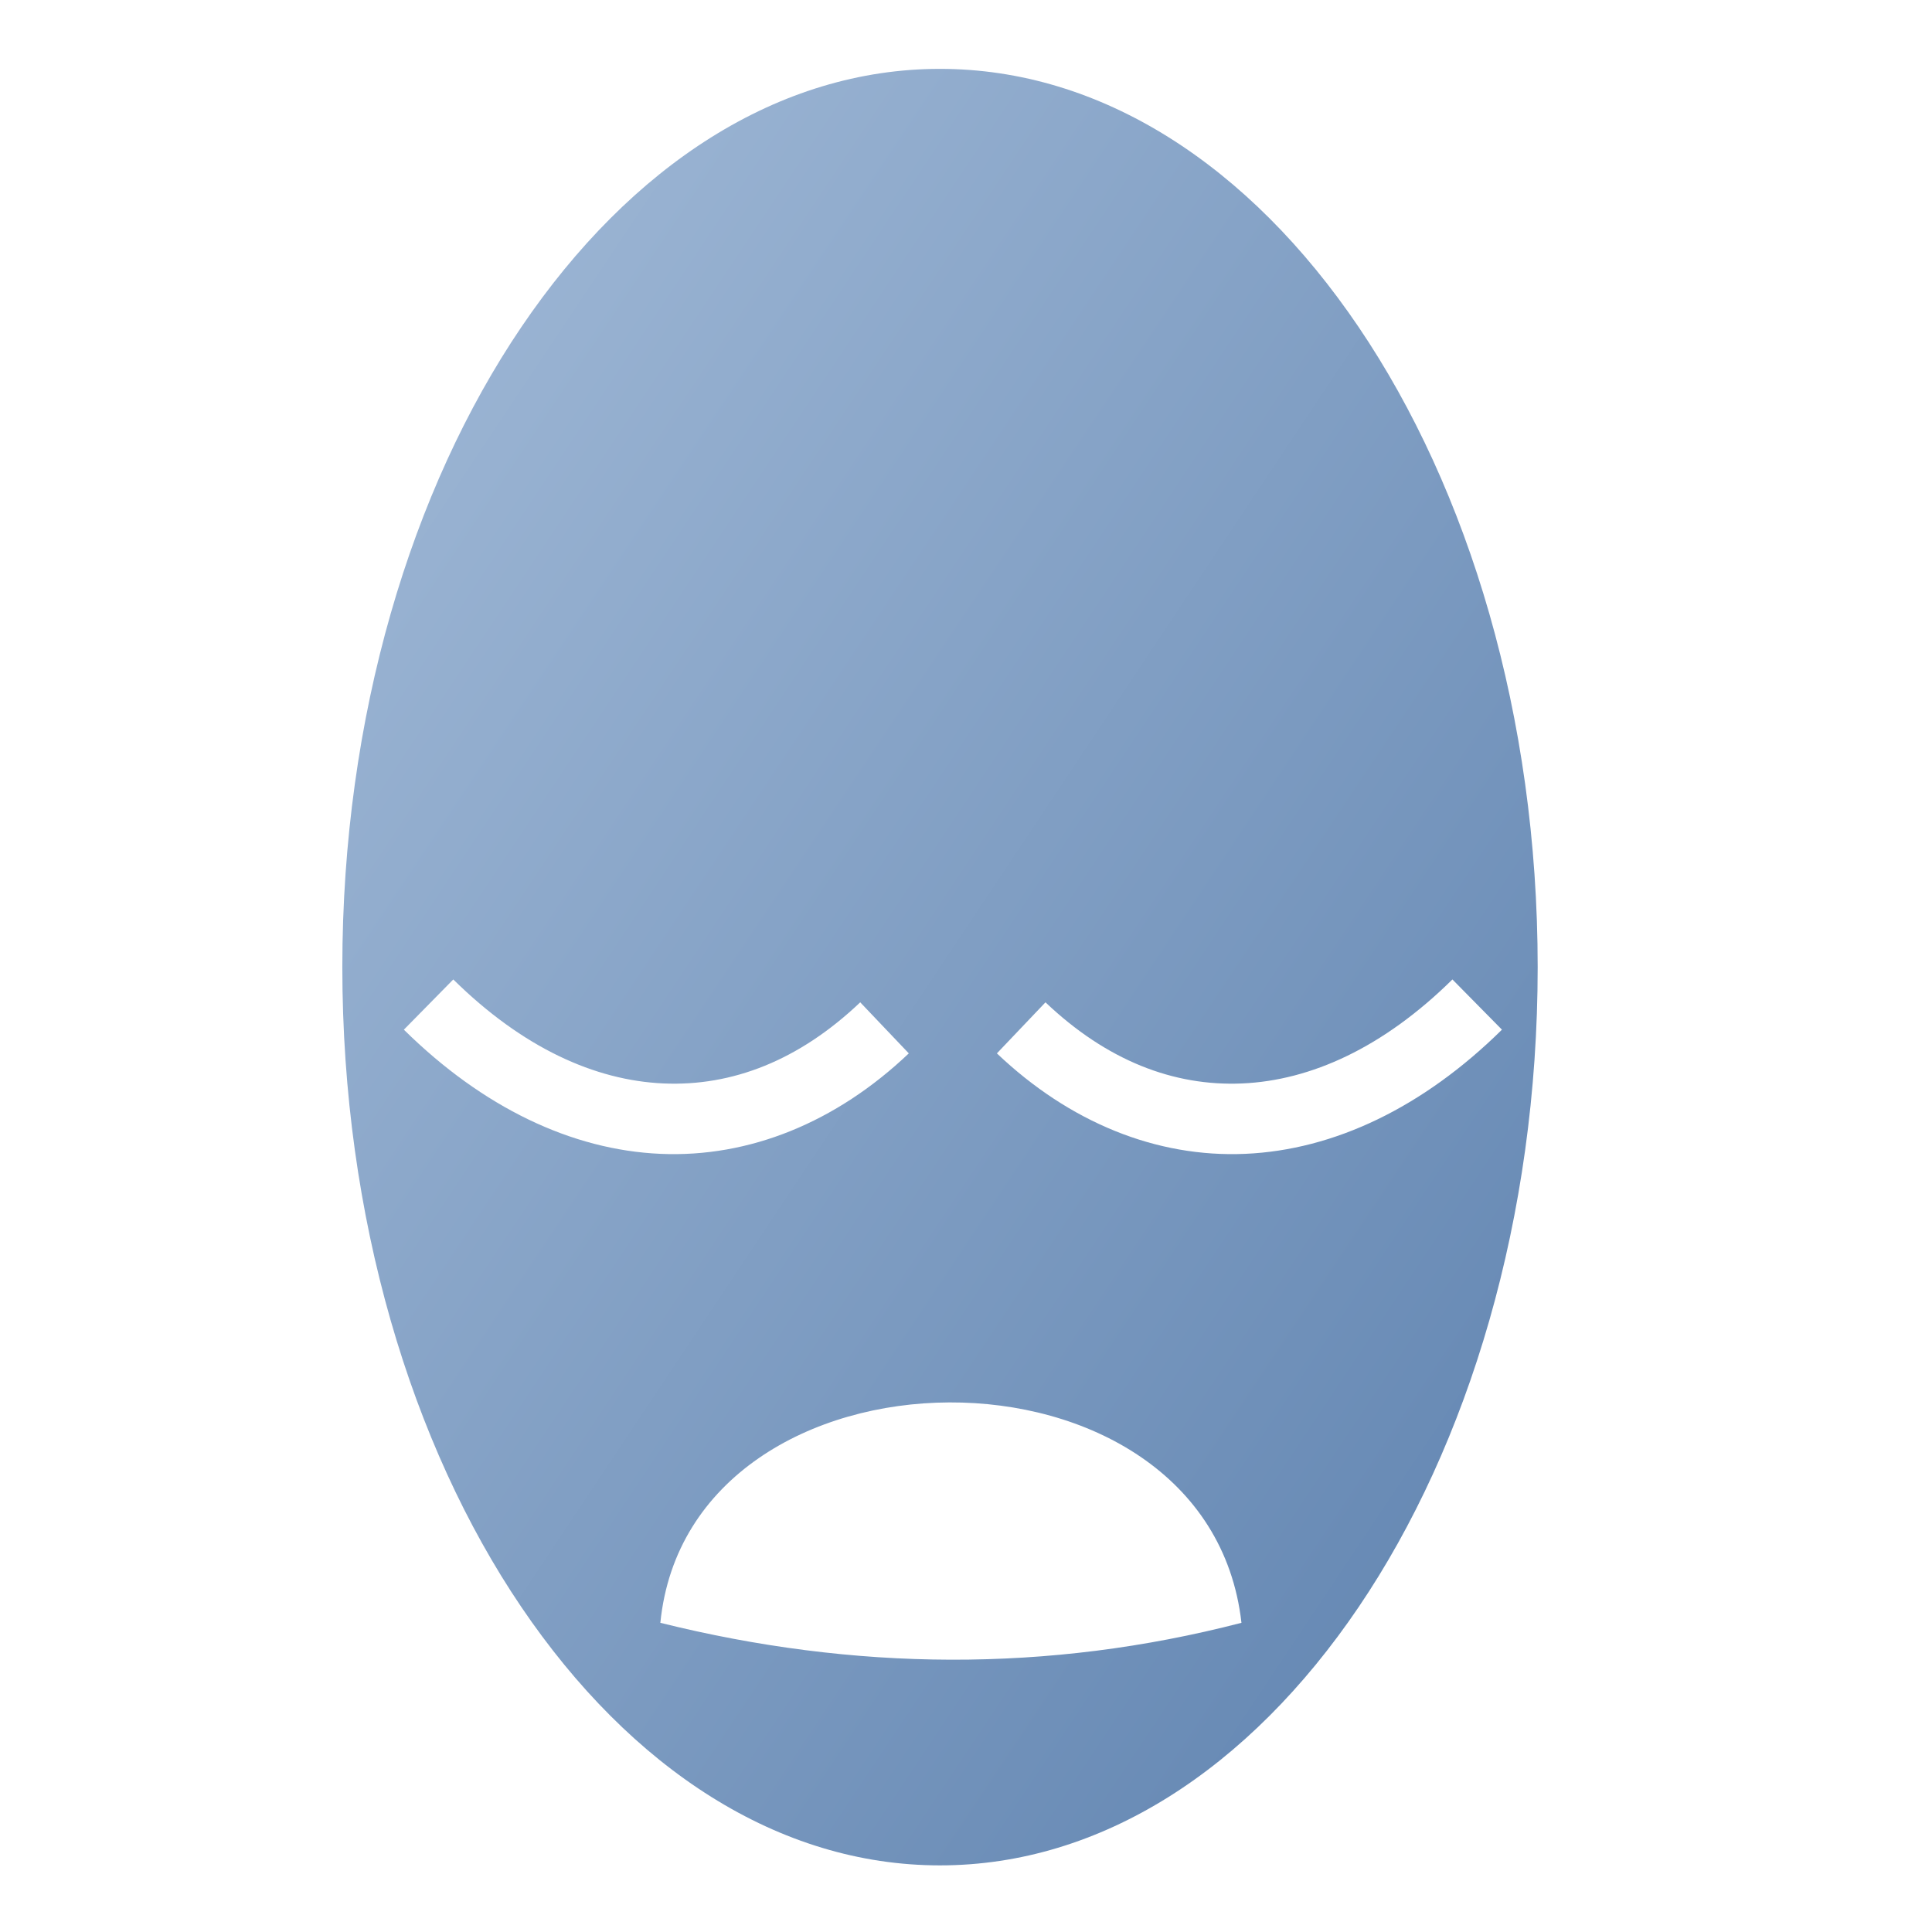
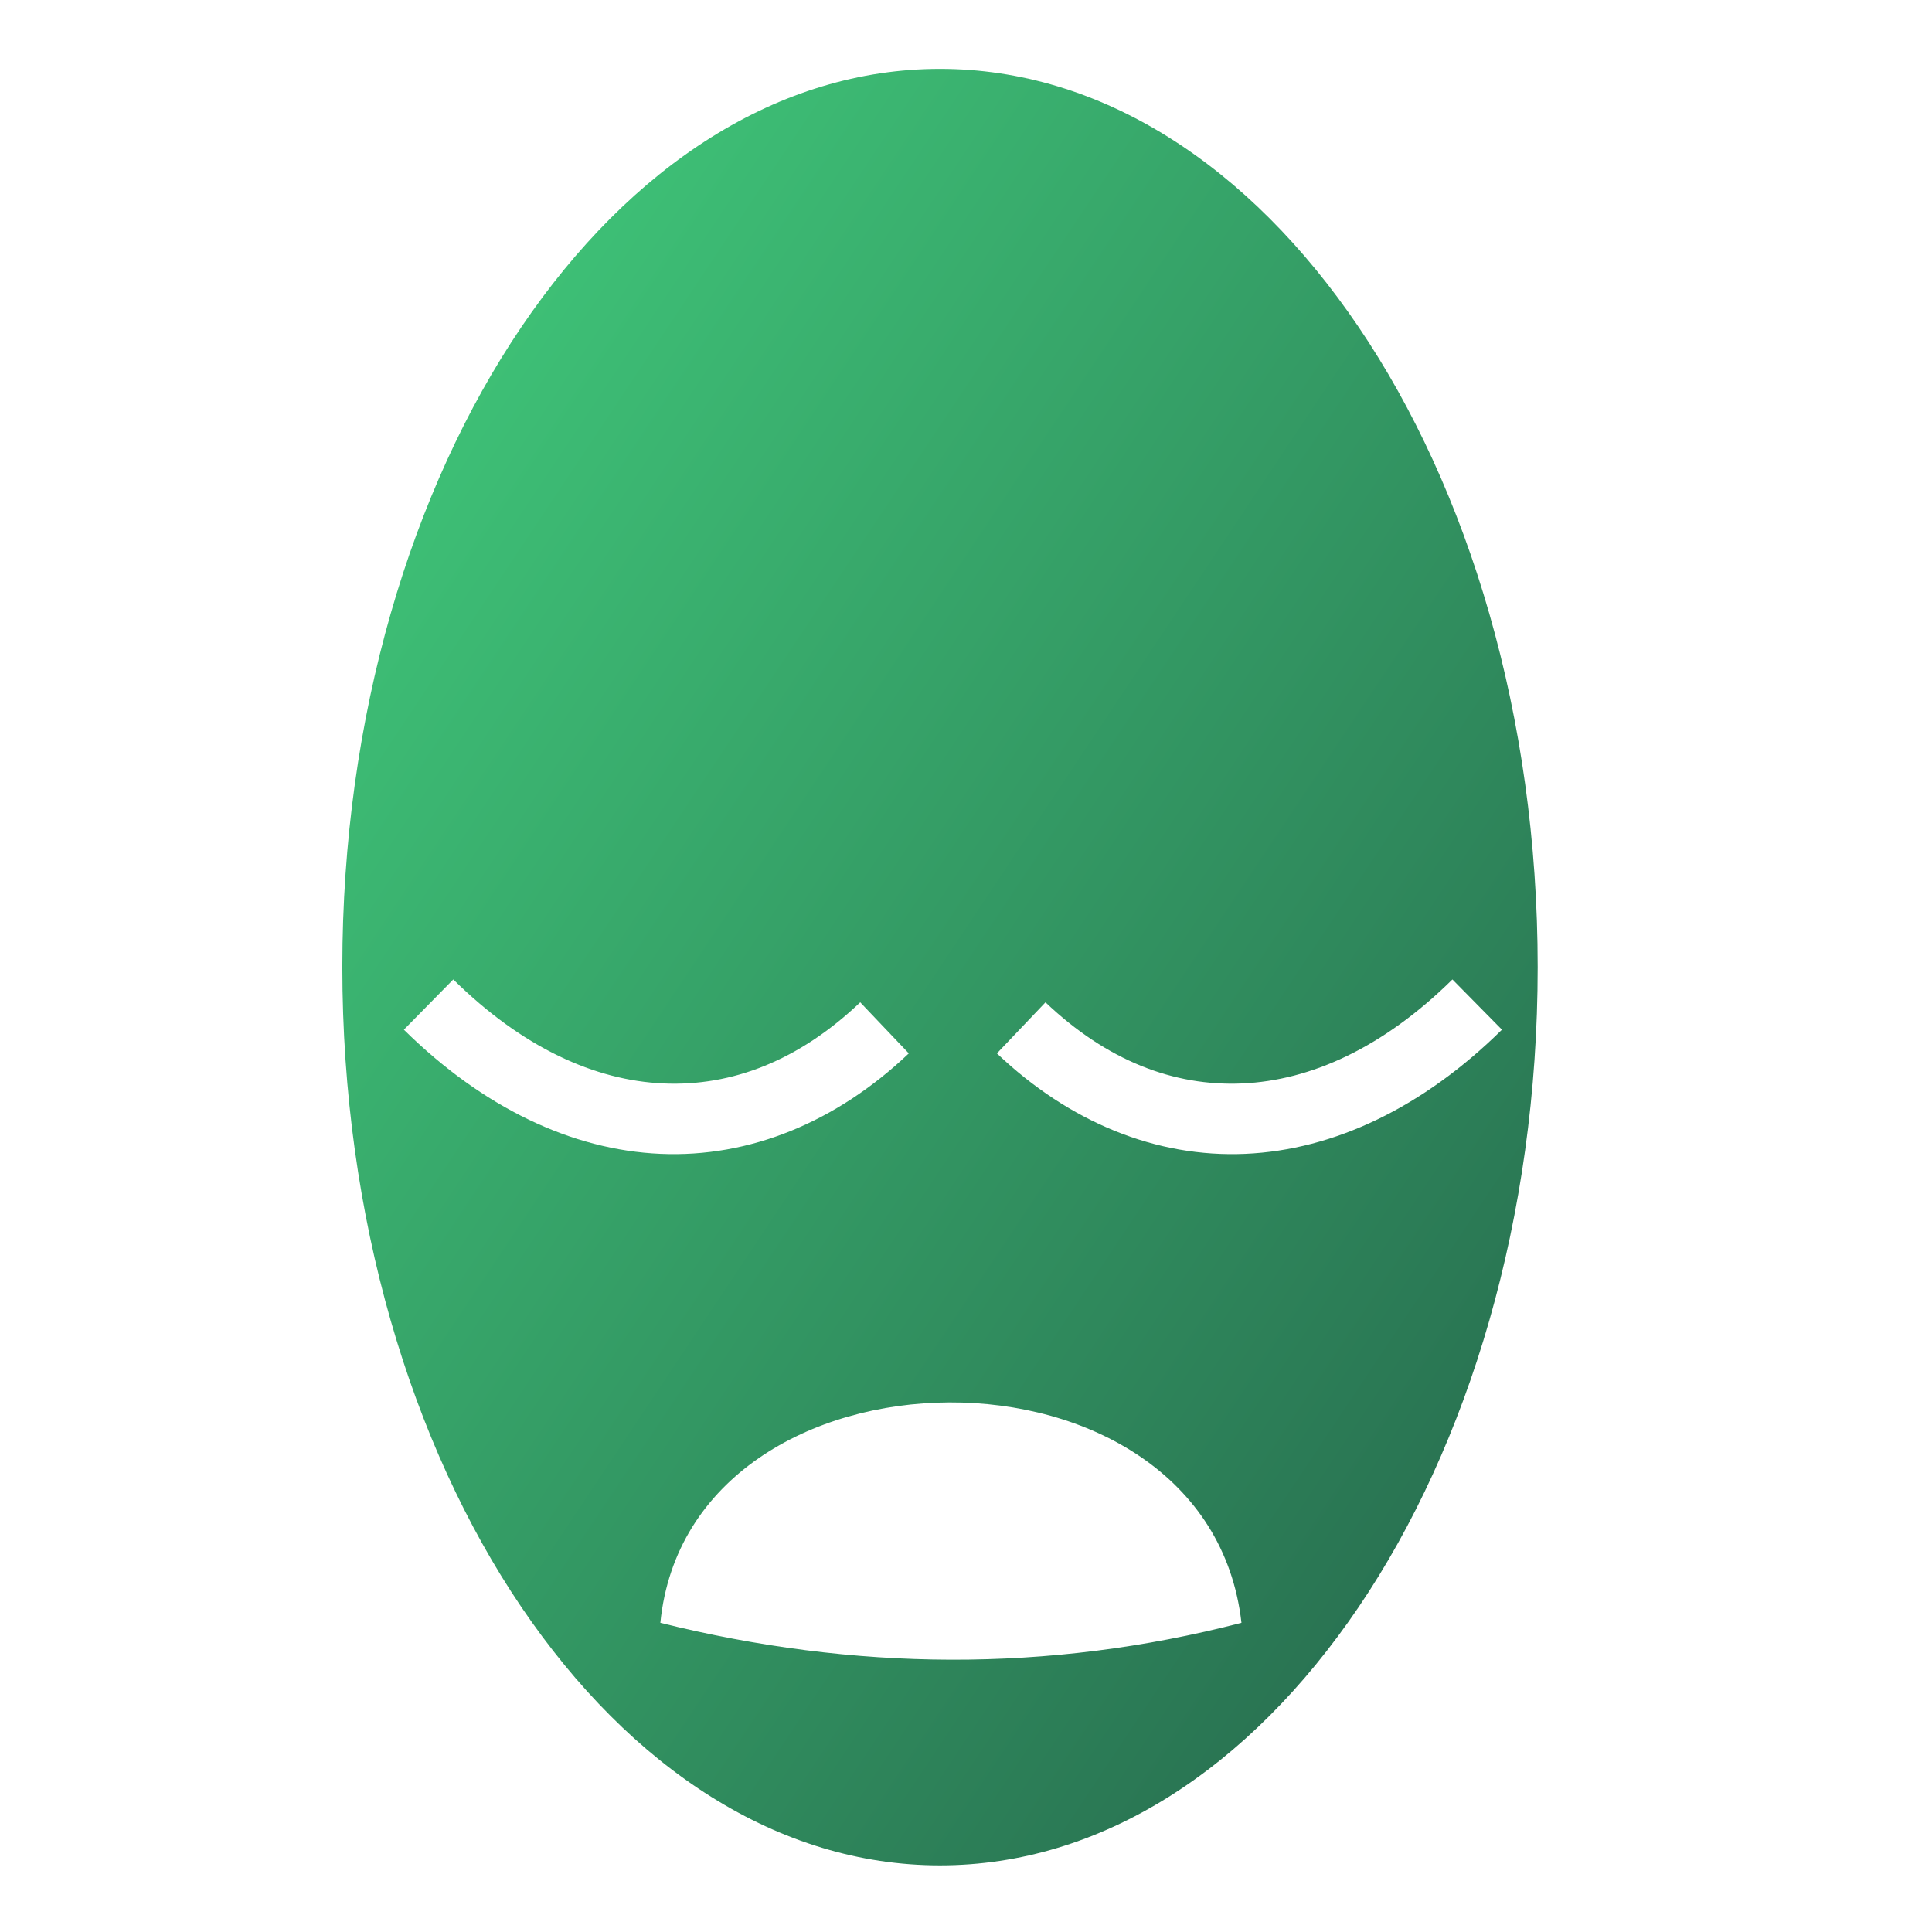
<svg xmlns="http://www.w3.org/2000/svg" viewBox="0 0 512 512" style="height: 512px; width: 512px;">
  <defs>
    <linearGradient x1="0" x2="1" y1="0" y2="1" id="lorc-sleepy-gradient-1">
-       <stop offset="0%" stop-color="#a3bbd8" stop-opacity="1" />
-       <stop offset="100%" stop-color="#5e82af" stop-opacity="1" />
+       <stop offset="0%" stop-color="#42cf7d" stop-opacity="1" />
+       <stop offset="100%" stop-color="#25644b" stop-opacity="1" />
    </linearGradient>
    <linearGradient x1="0" x2="1" y1="0" y2="1" id="lorc-sleepy-gradient-2">
-       <stop offset="0%" stop-color="#a3bbd8" stop-opacity="1" />
-       <stop offset="100%" stop-color="#5e82af" stop-opacity="1" />
+       <stop offset="0%" stop-color="#42cf7d" stop-opacity="1" />
+       <stop offset="100%" stop-color="#25644b" stop-opacity="1" />
    </linearGradient>
    <linearGradient x1="0" x2="1" y1="0" y2="1" id="lorc-sleepy-gradient-4">
-       <stop offset="0%" stop-color="#a3bbd8" stop-opacity="0.06" />
+       <stop offset="0%" stop-color="#42cf7d" stop-opacity="0.06" />
      <stop offset="100%" stop-color="#3d4044" stop-opacity="0" />
    </linearGradient>
    <linearGradient x1="0" x2="1" y1="0" y2="1" id="lorc-sleepy-gradient-5">
-       <stop offset="0%" stop-color="#a3bbd8" stop-opacity="0.01" />
-       <stop offset="100%" stop-color="#5e82af" stop-opacity="0" />
+       <stop offset="0%" stop-color="#42cf7d" stop-opacity="0.01" />
+       <stop offset="100%" stop-color="#25644b" stop-opacity="0" />
    </linearGradient>
    <linearGradient x1="0" x2="1" y1="0" y2="1" id="lorc-sleepy-gradient-6">
-       <stop offset="0%" stop-color="#a3bbd8" stop-opacity="0" />
-       <stop offset="100%" stop-color="#5e82af" stop-opacity="0" />
+       <stop offset="0%" stop-color="#42cf7d" stop-opacity="0" />
+       <stop offset="100%" stop-color="#25644b" stop-opacity="0" />
    </linearGradient>
  </defs>
  <g class="" transform="translate(0,0)" style="">
    <path d="M249.094 18.25c-42.675 0-81.852 25.486-110.938 68.438C109.07 129.637 90.72 189.74 90.72 256.28c0 66.543 18.35 126.643 47.436 169.595s68.263 68.47 110.938 68.47 81.883-25.518 110.97-68.47c29.084-42.952 47.436-103.052 47.436-169.594 0-66.54-18.352-126.64-47.438-169.592C330.978 43.736 291.77 18.25 249.094 18.25zm-128.97 241.313c18.356 18.096 37.528 26.765 55.72 27.562 18.19.797 35.927-6.096 52.125-21.5l12.874 13.53c-19.214 18.274-42.25 27.658-65.813 26.626-23.56-1.03-47.1-12.3-68-32.905l13.095-13.313zm264.782 0l13.125 13.312C377.135 293.48 353.564 304.75 330 305.78c-23.563 1.033-46.598-8.35-65.813-26.624l12.875-13.53c16.2 15.403 33.934 22.296 52.125 21.5 18.192-.798 37.365-9.467 55.72-27.563zM251.562 371.656c36.423-.156 72.996 19.144 77.438 58.406-51.33 13.296-102.67 12.767-154 0 3.858-38.638 40.14-58.25 76.563-58.406z" fill="url(#lorc-sleepy-gradient-1)" />
  </g>
</svg>
